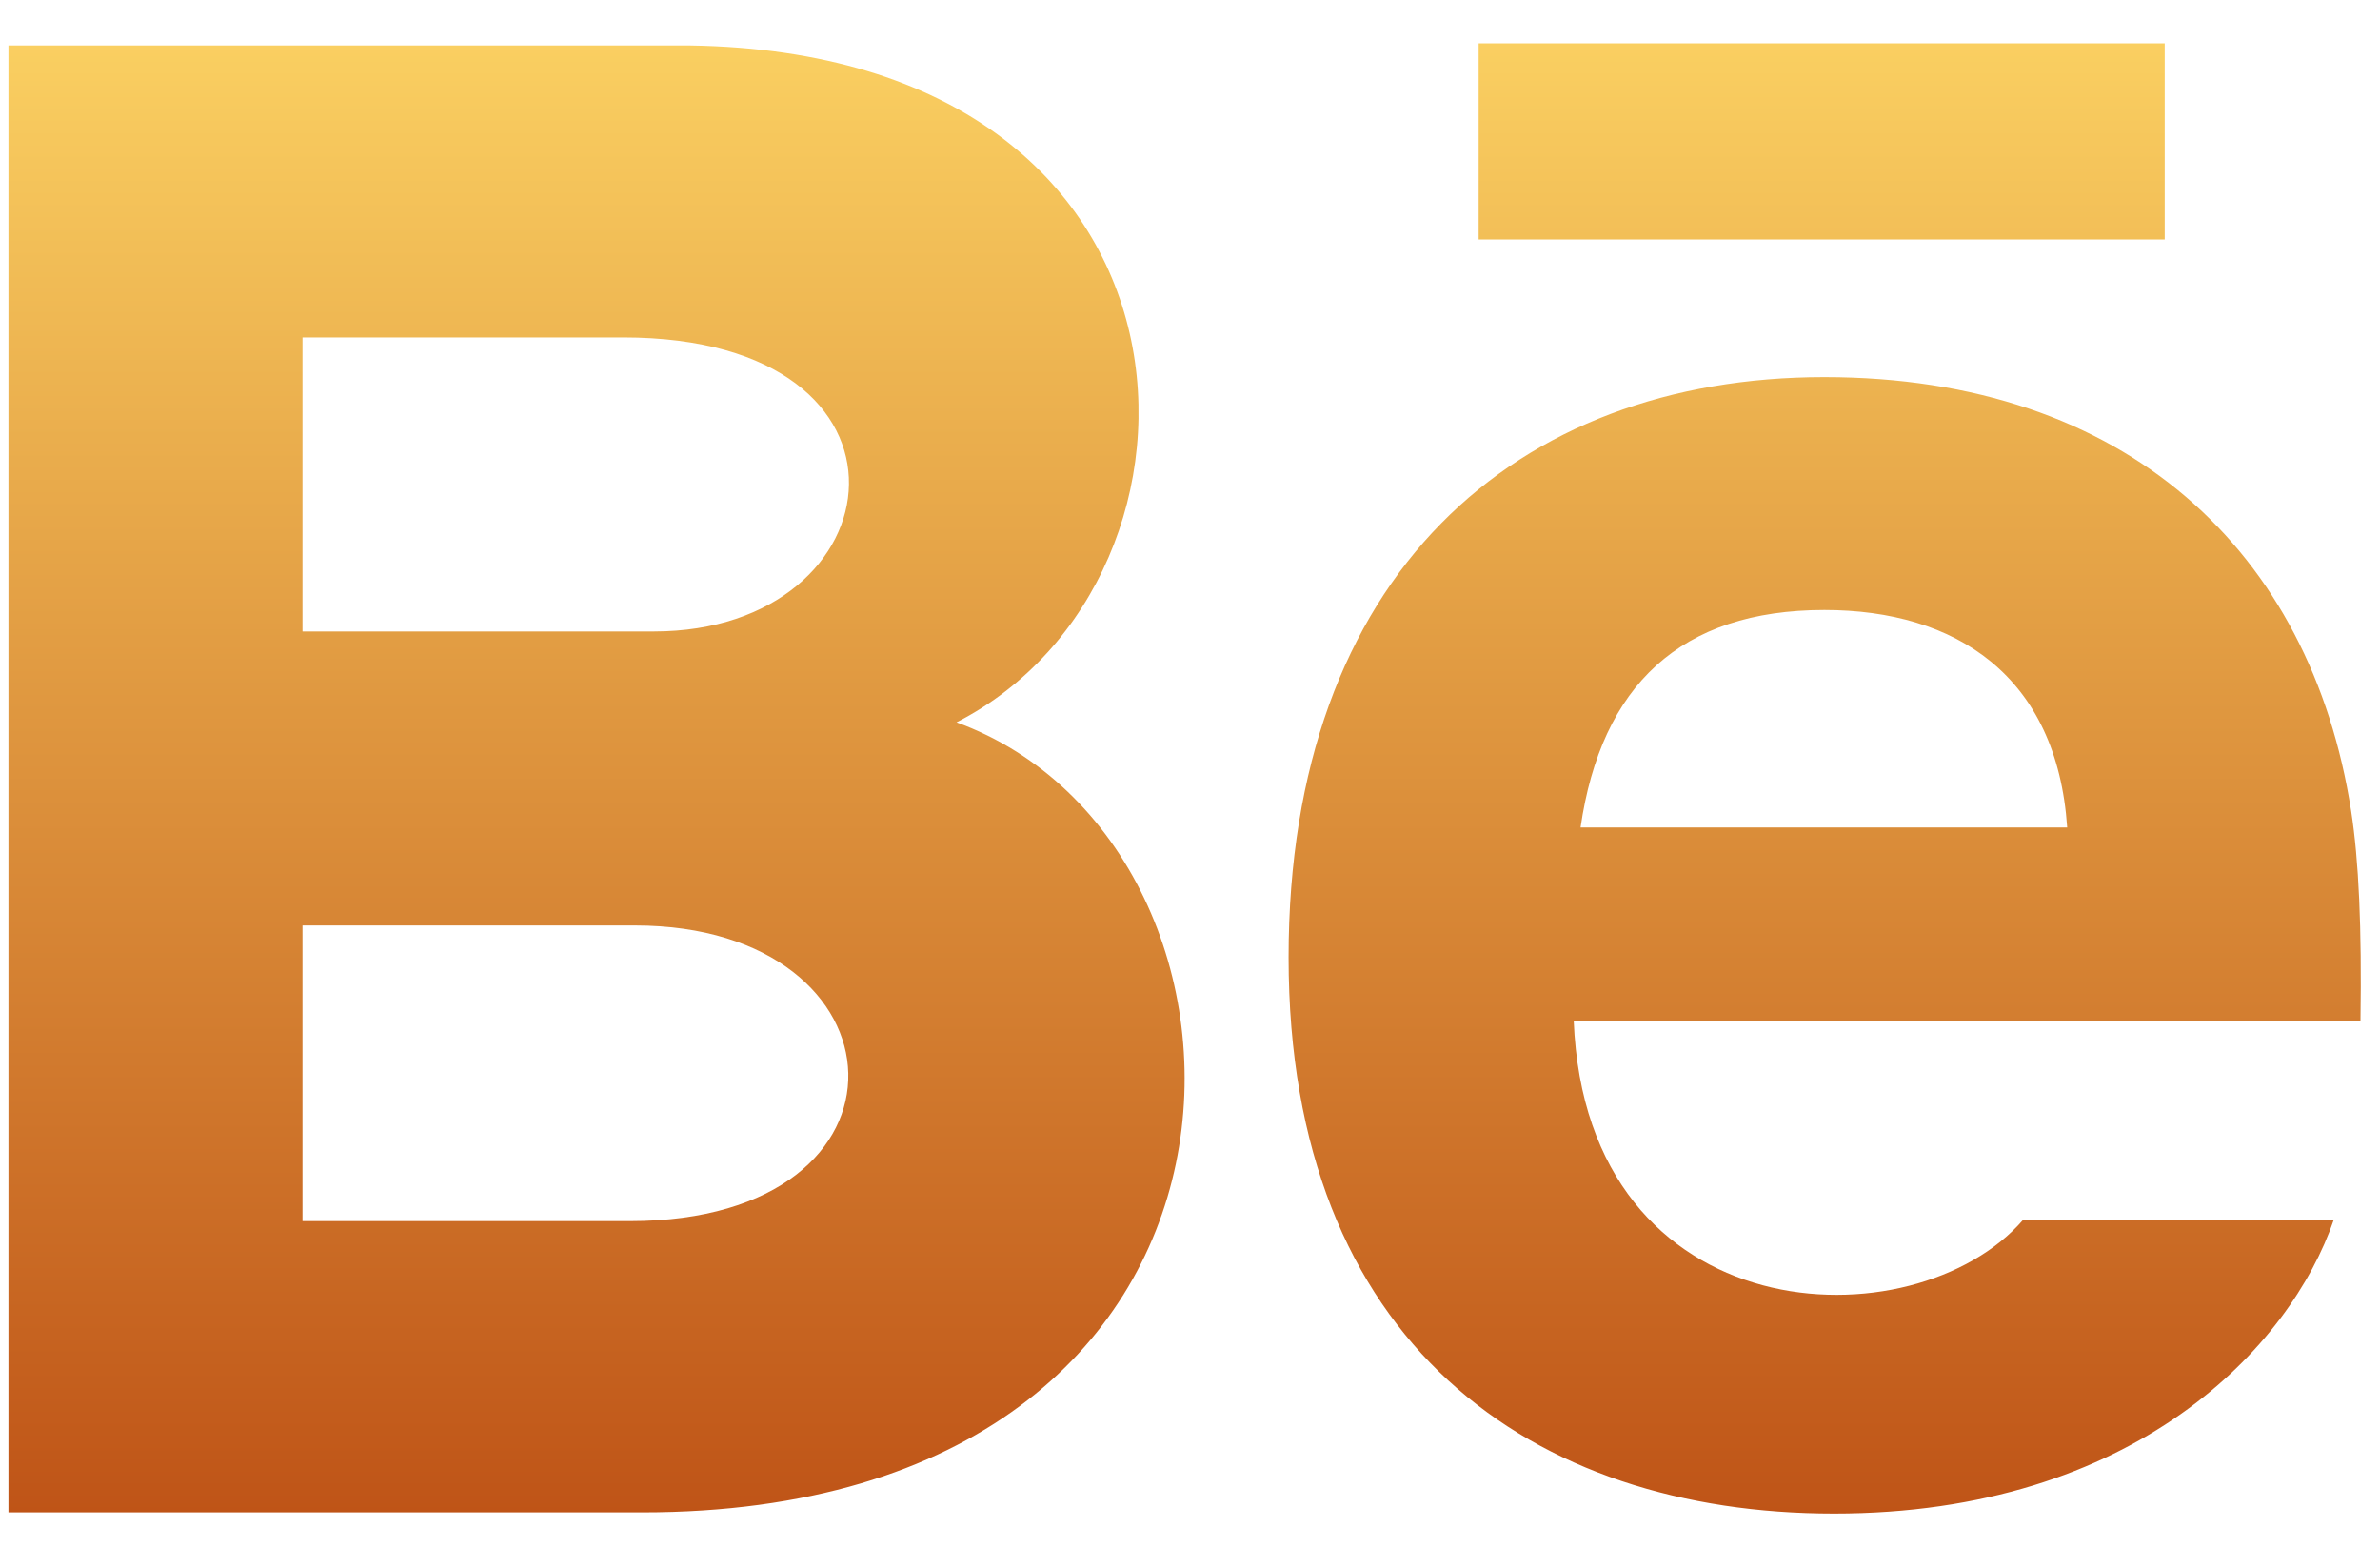
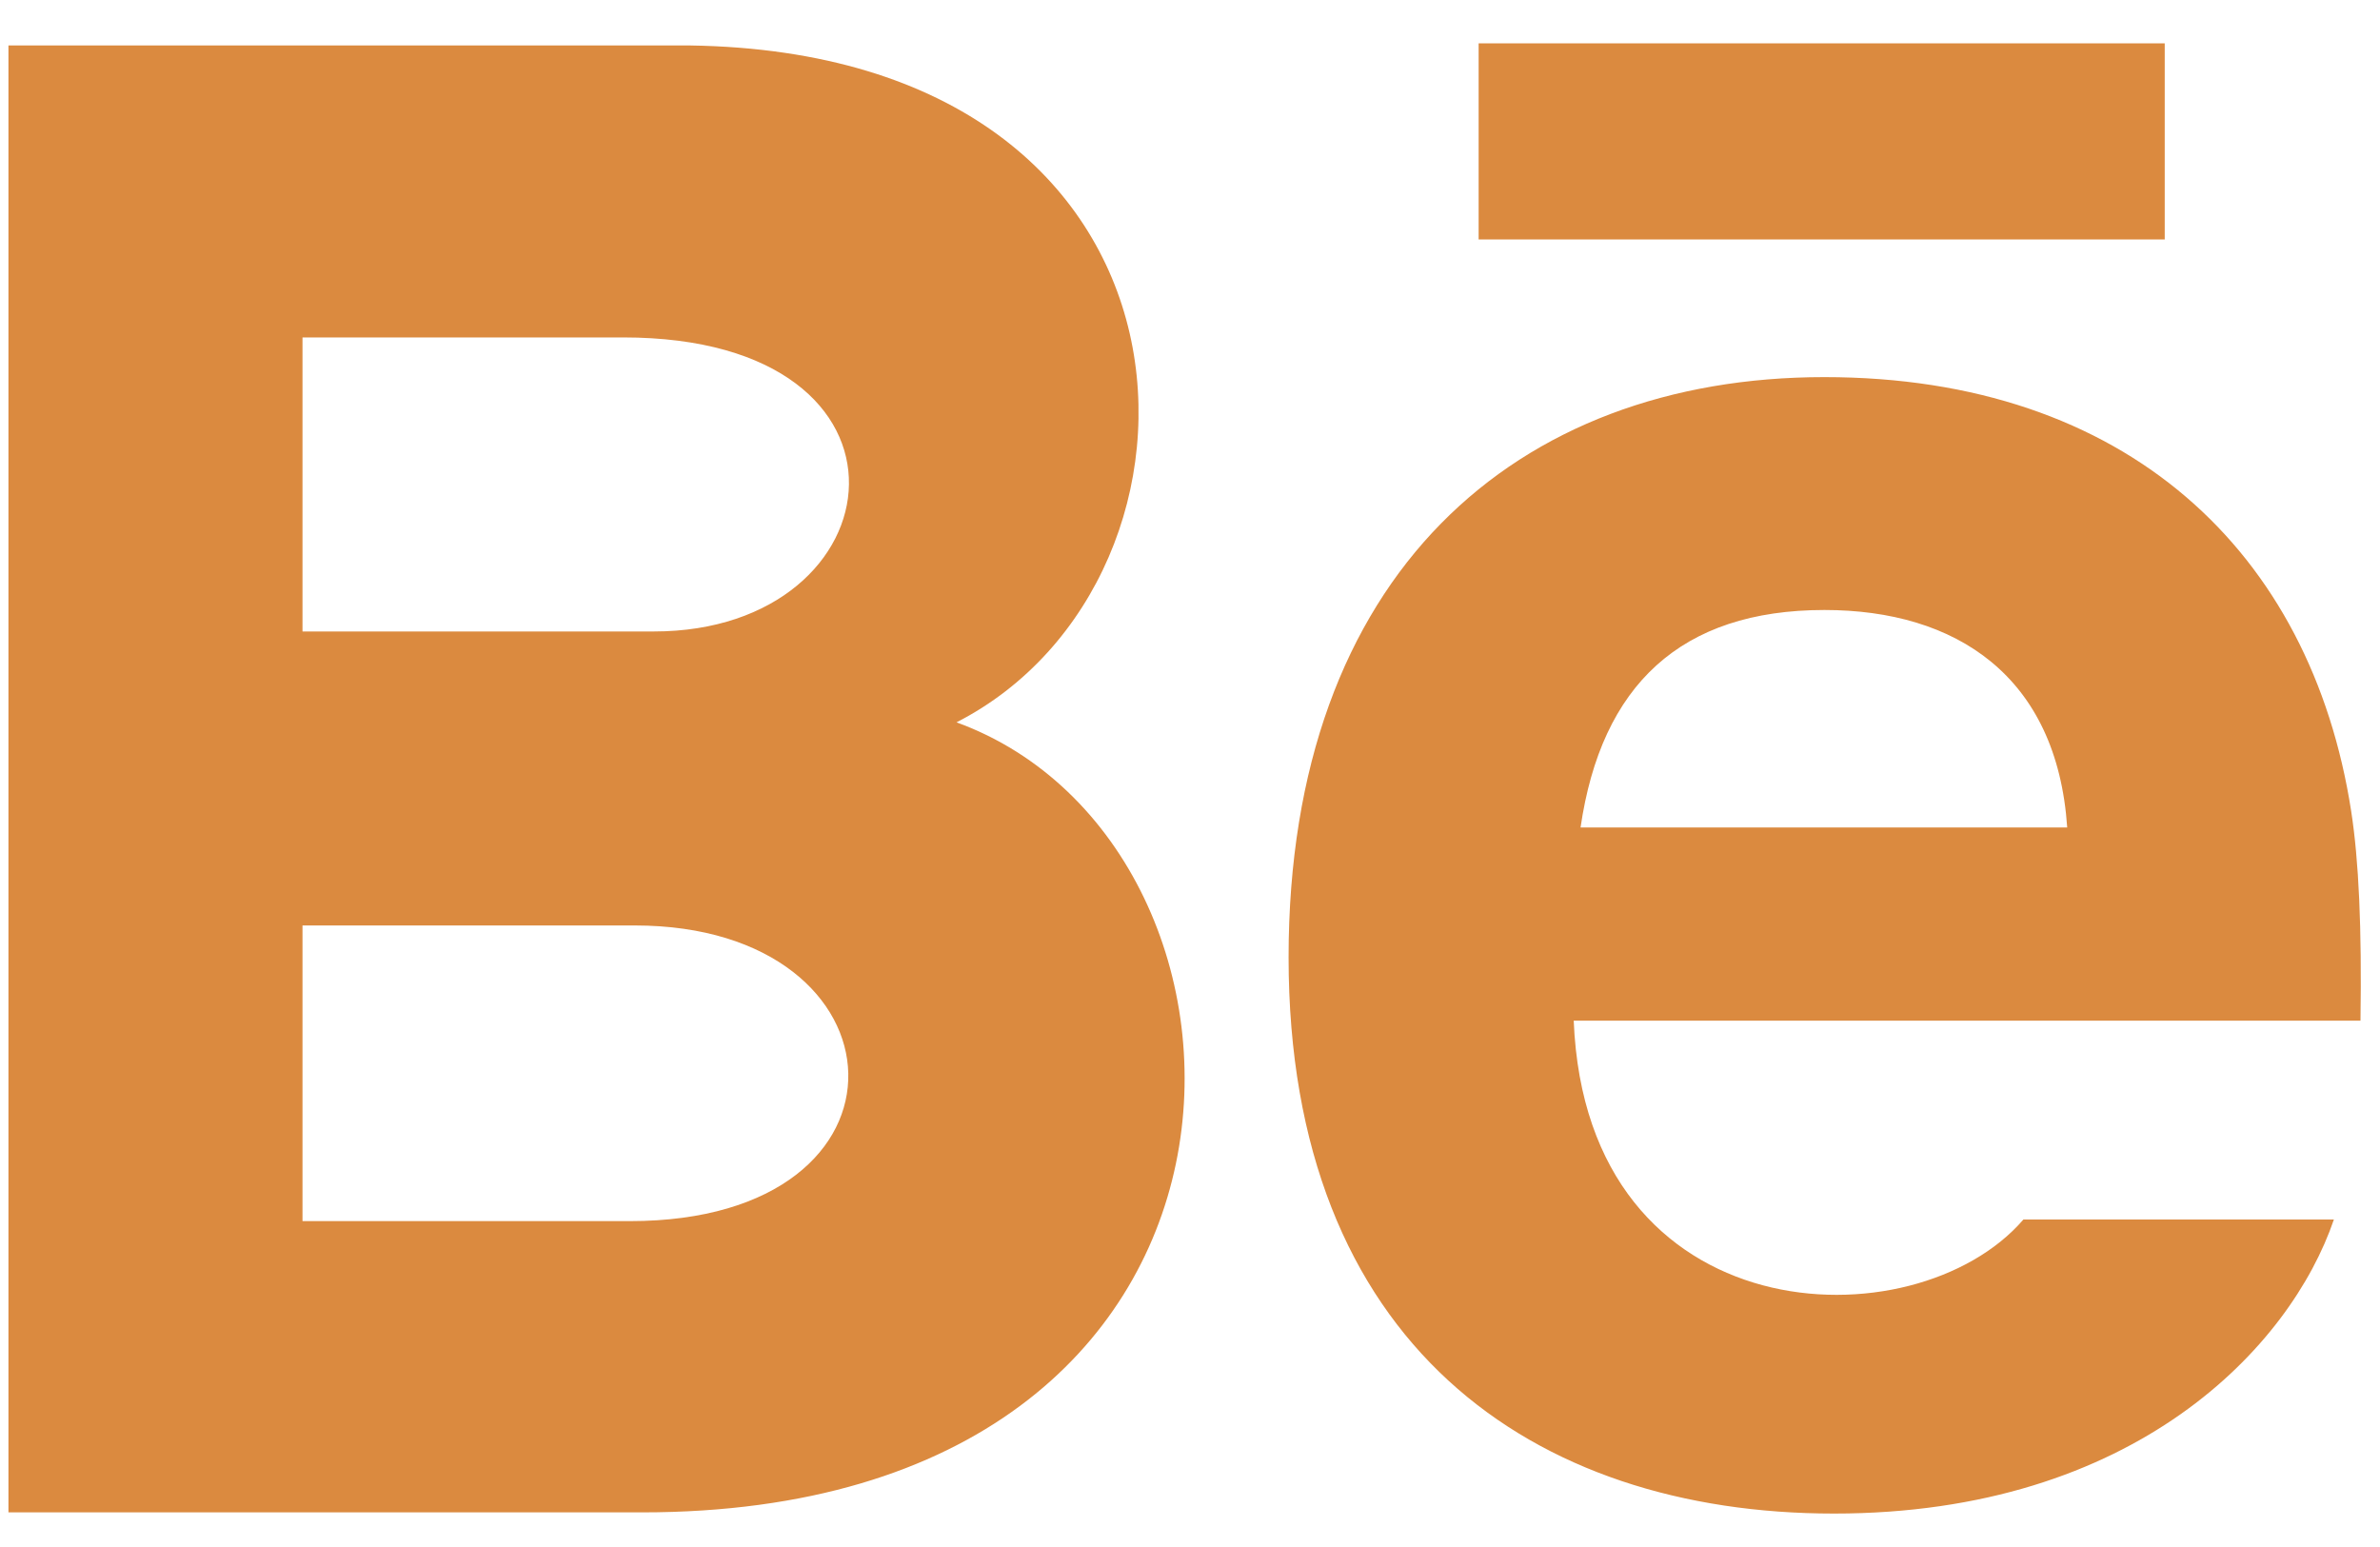
<svg xmlns="http://www.w3.org/2000/svg" width="40" height="26" viewBox="0 0 40 26" fill="none">
  <path d="M36.382 4.024H24.851V0.729H36.382V4.024ZM39.225 20.496C38.497 22.633 35.883 25.438 30.823 25.438C25.759 25.438 21.657 22.59 21.657 16.09C21.657 9.649 25.487 6.338 30.661 6.338C35.738 6.338 38.838 9.273 39.515 13.629C39.644 14.462 39.695 15.586 39.672 17.154H26.449C26.663 22.443 32.186 22.61 34.007 20.496H39.225ZM26.564 13.907H34.743C34.57 11.359 32.872 10.252 30.663 10.252C28.248 10.252 26.912 11.517 26.564 13.907ZM10.793 25.418H0.142V0.764H11.596C20.616 0.897 20.787 9.731 16.076 12.14C21.777 14.215 21.968 25.418 10.793 25.418ZM5.084 10.613H10.988C15.119 10.613 15.775 5.671 10.474 5.671H5.084V10.613ZM10.67 15.554H5.084V20.523H10.588C15.62 20.523 15.312 15.554 10.67 15.554Z" fill="url(#paint0_linear_41_52)" />
  <defs>
    <linearGradient id="paint0_linear_41_52" x1="19.91" y1="0.729" x2="19.91" y2="25.438" gradientUnits="userSpaceOnUse">
-       <stop stop-color="#FACF61" />
-       <stop offset="1" stop-color="#BF5417" />
+       <stop stop-color="#db8a3f" />
+       <stop offset="1" stop-color="#db8a3f" />
    </linearGradient>
  </defs>
</svg>
